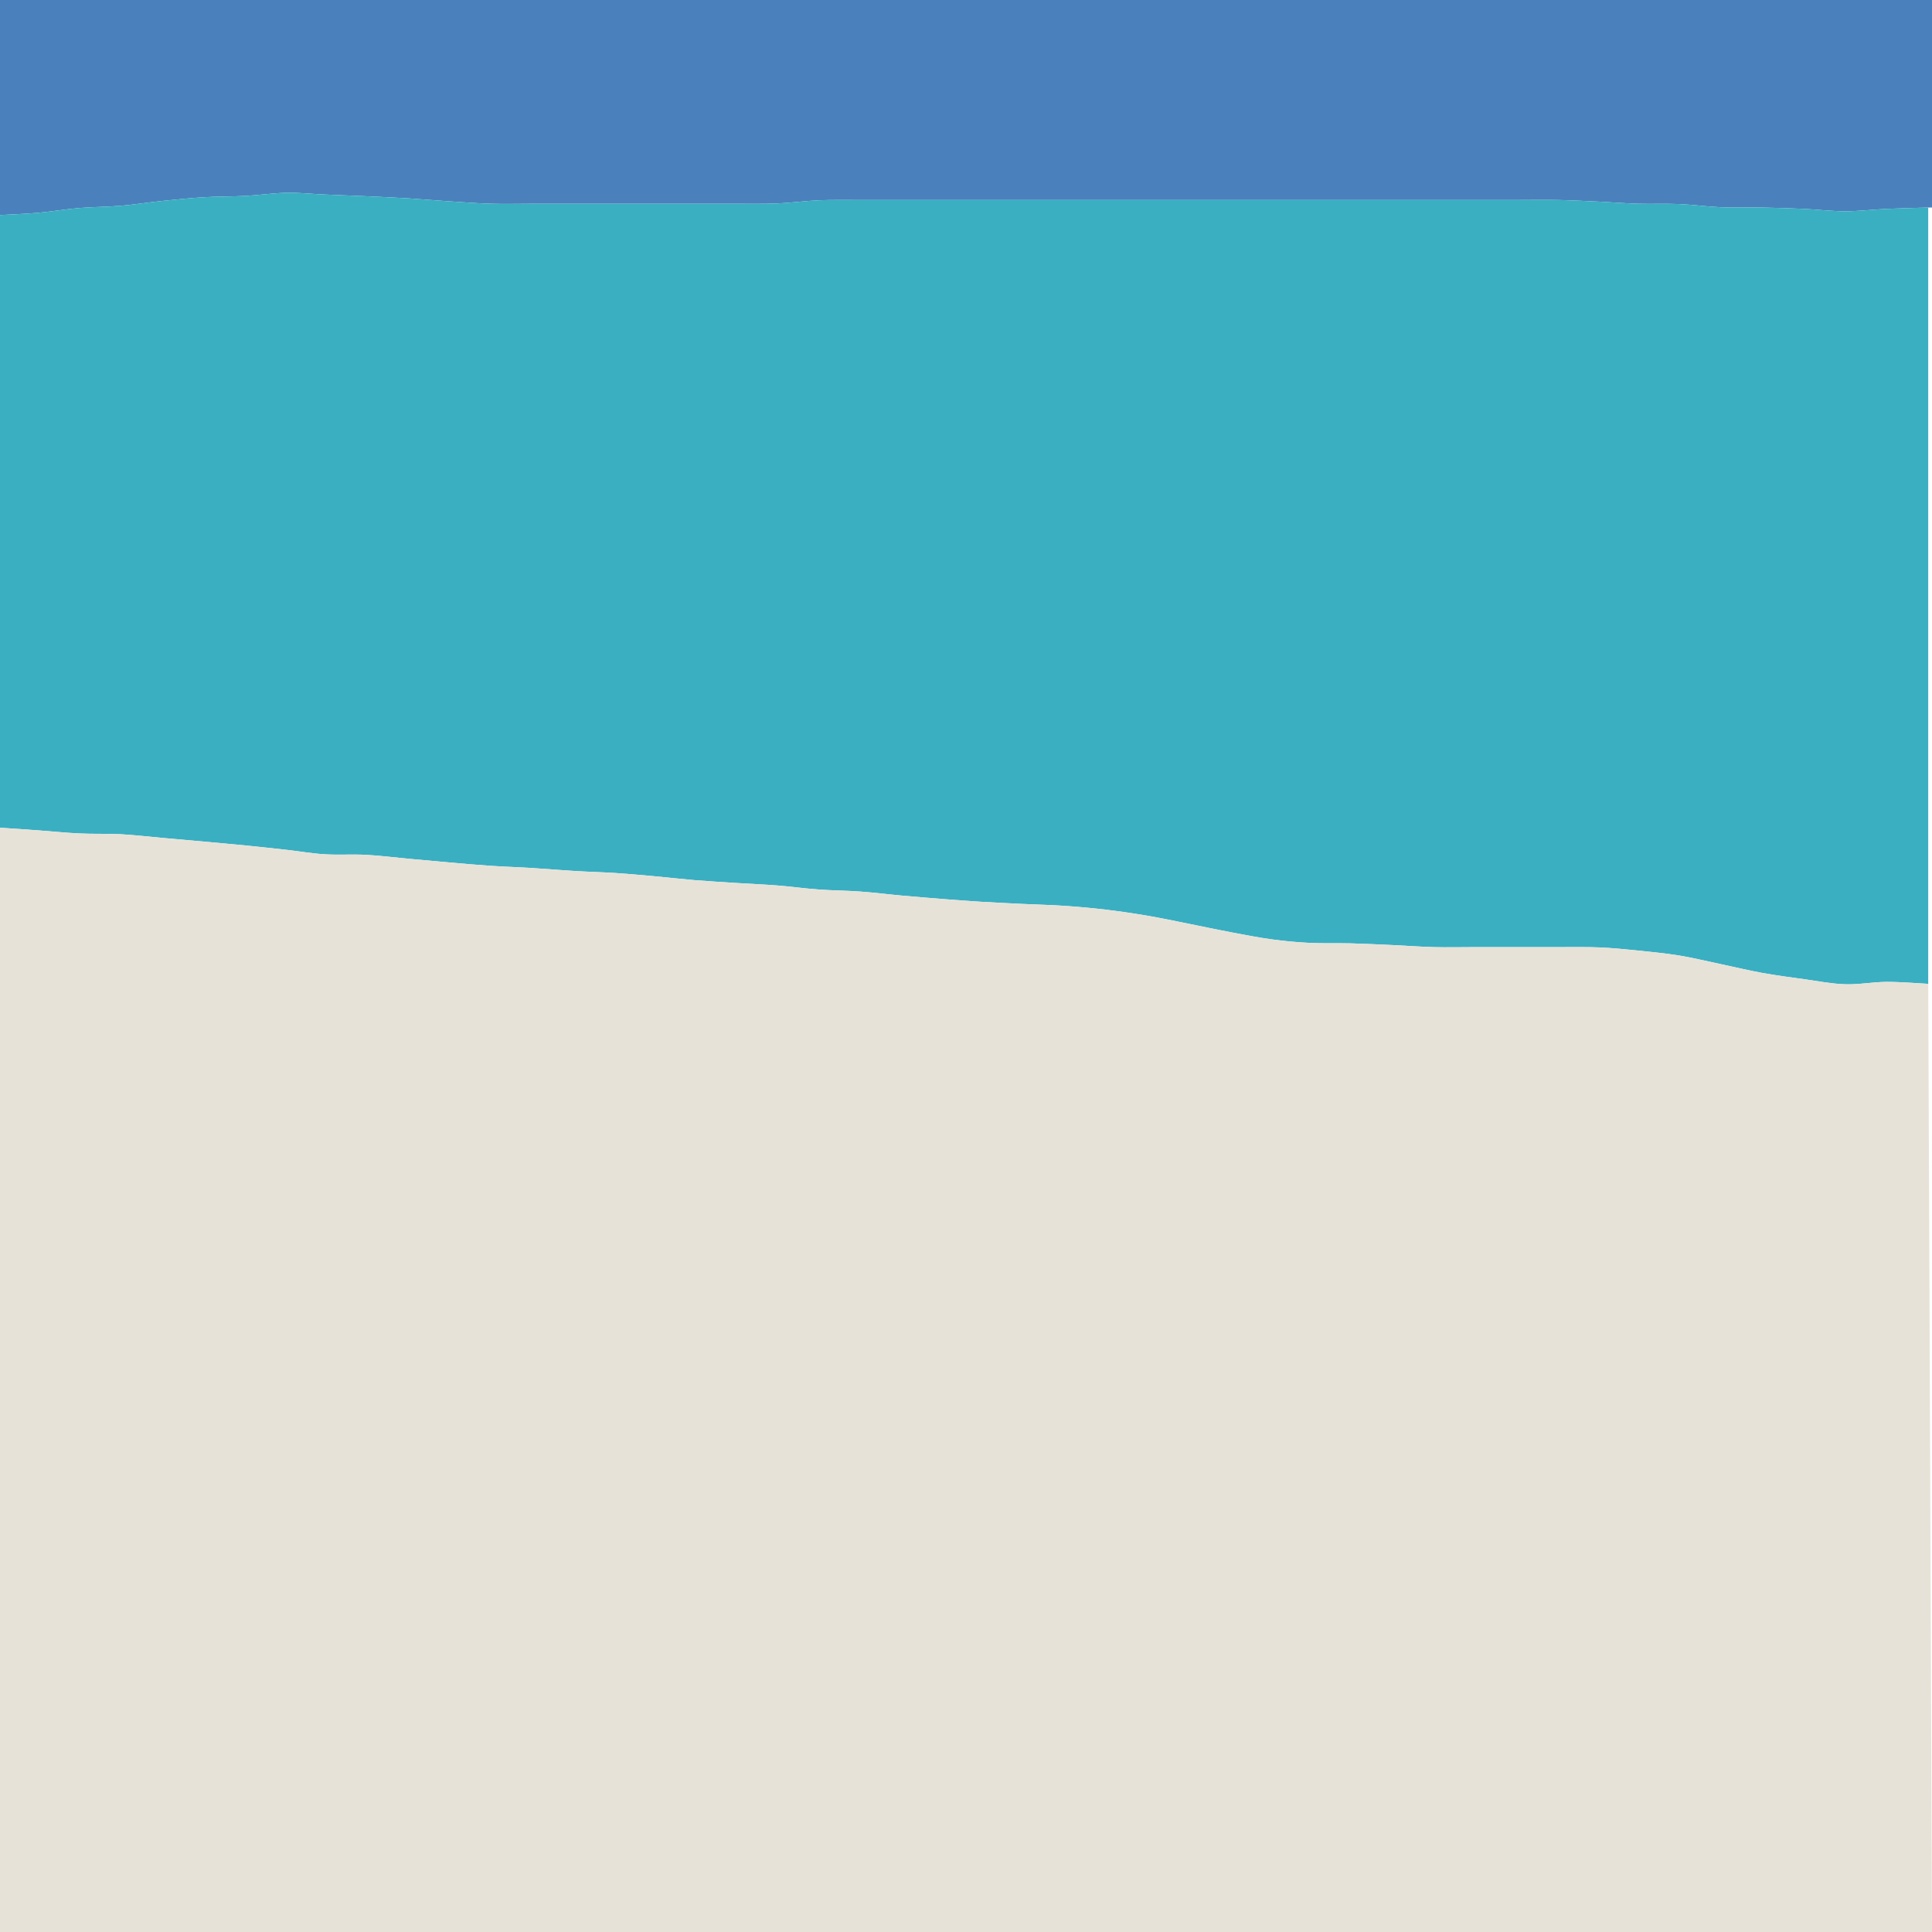
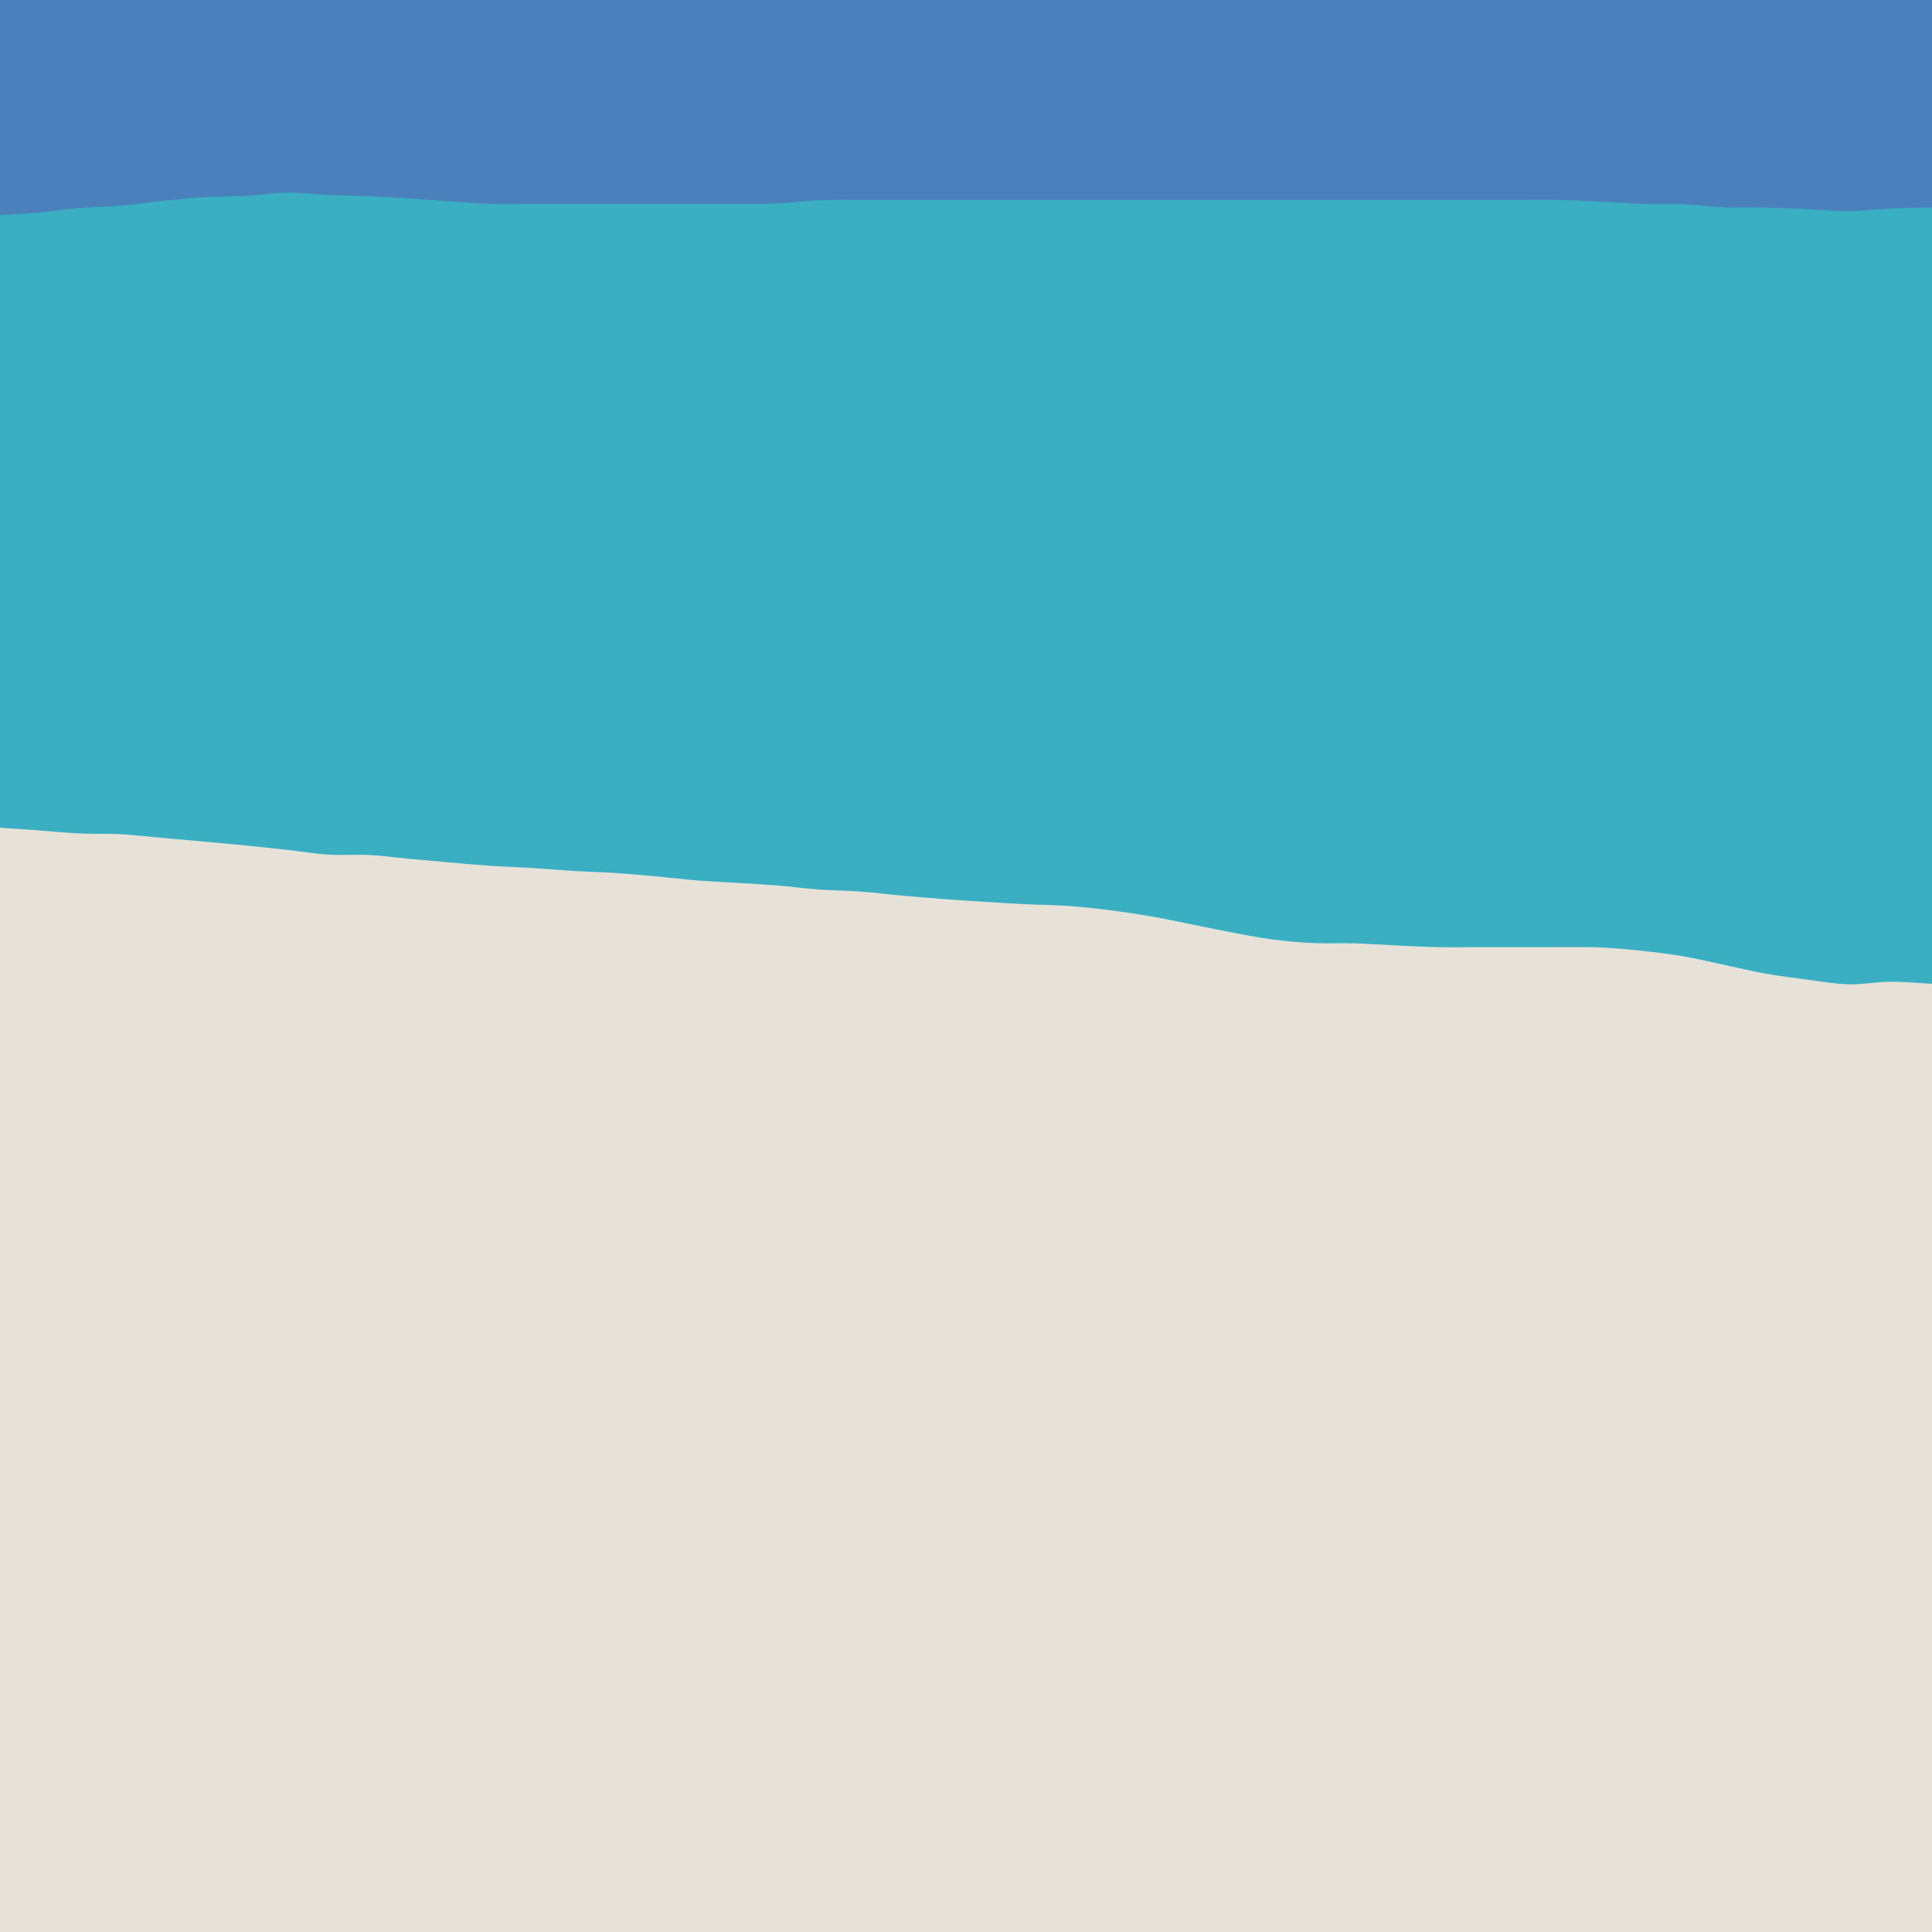
<svg xmlns="http://www.w3.org/2000/svg" viewBox="0 0 512 512" width="512" height="512">
-   <path d="M 0,0 L 512,0 L 512,55.00  511.00,55.00 C 509.17,55.06 503.67,55.19 500.00,55.35 C 496.33,55.52 492.67,55.98 489.00,55.98 C 485.33,55.98 481.67,55.52 478.00,55.35 C 474.33,55.19 470.67,55.07 467.00,55.00 C 463.33,54.93 459.67,55.07 456.00,54.92 C 452.33,54.76 448.67,54.24 445.00,54.08 C 441.33,53.93 437.50,54.09 434.00,53.99 C 430.50,53.88 427.50,53.62 424.00,53.45 C 420.50,53.29 416.67,53.08 413.00,53.00 C 409.33,52.93 405.67,53.00 402.00,53.00 C 398.33,53.00 394.67,53.00 391.00,53.00 C 387.33,53.00 383.67,53.00 380.00,53.00 C 376.33,53.00 372.67,53.00 369.00,53.00 C 365.33,53.00 361.67,53.00 358.00,53.00 C 354.33,53.00 350.50,53.00 347.00,53.00 C 343.50,53.00 340.50,53.00 337.00,53.00 C 333.50,53.00 329.67,53.00 326.00,53.00 C 322.33,53.00 318.67,53.00 315.00,53.00 C 311.33,53.00 307.67,53.00 304.00,53.00 C 300.33,53.00 296.67,53.00 293.00,53.00 C 289.33,53.00 285.67,53.00 282.00,53.00 C 278.33,53.00 274.67,53.00 271.00,53.00 C 267.33,53.00 263.50,53.00 260.00,53.00 C 256.50,53.00 253.50,53.00 250.00,53.00 C 246.50,53.00 242.67,53.00 239.00,53.00 C 235.33,53.00 231.67,52.99 228.00,53.00 C 224.33,53.01 220.67,52.93 217.00,53.08 C 213.33,53.24 209.67,53.76 206.00,53.92 C 202.33,54.07 198.67,53.99 195.00,54.00 C 191.33,54.01 187.67,54.00 184.00,54.00 C 180.33,54.00 176.50,54.00 173.00,54.00 C 169.50,54.00 166.50,54.00 163.00,54.00 C 159.50,54.00 155.67,54.00 152.00,54.00 C 148.33,54.00 144.67,54.00 141.00,54.00 C 137.33,54.00 133.67,54.10 130.00,53.99 C 126.33,53.88 122.67,53.59 119.00,53.35 C 115.33,53.11 111.67,52.78 108.00,52.55 C 104.33,52.33 100.67,52.17 97.00,52.00 C 93.33,51.84 89.50,51.70 86.00,51.55 C 82.50,51.40 79.50,51.03 76.00,51.09 C 72.50,51.15 68.67,51.72 65.00,51.92 C 61.33,52.11 57.67,52.04 54.00,52.27 C 50.33,52.49 46.67,52.88 43.00,53.25 C 39.33,53.63 35.67,54.22 32.00,54.53 C 28.33,54.85 24.67,54.82 21.00,55.13 C 17.33,55.44 13.50,56.09 10.00,56.40 C 6.50,56.71 1.67,56.89 0.00,56.99 Z" fill="#4a81bc" />
-   <path d="M 0.00,56.99 C 1.67,56.89 6.50,56.71 10.00,56.40 C 13.50,56.09 17.33,55.44 21.00,55.13 C 24.67,54.82 28.33,54.85 32.00,54.53 C 35.67,54.22 39.33,53.63 43.00,53.25 C 46.67,52.88 50.33,52.49 54.00,52.27 C 57.67,52.04 61.33,52.11 65.00,51.92 C 68.67,51.72 72.50,51.15 76.00,51.09 C 79.50,51.03 82.50,51.40 86.00,51.55 C 89.50,51.70 93.33,51.84 97.00,52.00 C 100.67,52.17 104.33,52.33 108.00,52.55 C 111.67,52.78 115.33,53.11 119.00,53.35 C 122.67,53.59 126.33,53.88 130.00,53.99 C 133.67,54.10 137.33,54.00 141.00,54.00 C 144.67,54.00 148.33,54.00 152.00,54.00 C 155.67,54.00 159.50,54.00 163.00,54.00 C 166.50,54.00 169.50,54.00 173.00,54.00 C 176.50,54.00 180.33,54.00 184.00,54.00 C 187.67,54.00 191.33,54.01 195.00,54.00 C 198.67,53.99 202.33,54.07 206.00,53.92 C 209.67,53.76 213.33,53.24 217.00,53.08 C 220.67,52.93 224.33,53.01 228.00,53.00 C 231.67,52.99 235.33,53.00 239.00,53.00 C 242.67,53.00 246.50,53.00 250.00,53.00 C 253.50,53.00 256.50,53.00 260.00,53.00 C 263.50,53.00 267.33,53.00 271.00,53.00 C 274.67,53.00 278.33,53.00 282.00,53.00 C 285.67,53.00 289.33,53.00 293.00,53.00 C 296.67,53.00 300.33,53.00 304.00,53.00 C 307.67,53.00 311.33,53.00 315.00,53.00 C 318.67,53.00 322.33,53.00 326.00,53.00 C 329.67,53.00 333.50,53.00 337.00,53.00 C 340.50,53.00 343.50,53.00 347.00,53.00 C 350.50,53.00 354.33,53.00 358.00,53.00 C 361.67,53.00 365.33,53.00 369.00,53.00 C 372.67,53.00 376.33,53.00 380.00,53.00 C 383.67,53.00 387.33,53.00 391.00,53.00 C 394.67,53.00 398.33,53.00 402.00,53.00 C 405.67,53.00 409.33,52.93 413.00,53.00 C 416.67,53.08 420.50,53.29 424.00,53.45 C 427.50,53.62 430.50,53.88 434.00,53.99 C 437.50,54.09 441.33,53.93 445.00,54.08 C 448.67,54.24 452.33,54.76 456.00,54.92 C 459.67,55.07 463.33,54.93 467.00,55.00 C 470.67,55.07 474.33,55.19 478.00,55.35 C 481.67,55.52 485.33,55.98 489.00,55.98 C 492.67,55.98 496.33,55.52 500.00,55.35 C 503.67,55.19 509.17,55.06 511.00,55.00 L 511.00,260.73  511.00,260.73 C 509.17,260.65 503.67,260.19 500.00,260.21 C 496.33,260.22 492.67,260.96 489.00,260.84 C 485.33,260.72 481.67,259.99 478.00,259.48 C 474.33,258.98 470.67,258.49 467.00,257.83 C 463.33,257.16 459.67,256.27 456.00,255.50 C 452.33,254.74 448.67,253.82 445.00,253.22 C 441.33,252.62 437.50,252.26 434.00,251.90 C 430.50,251.55 427.50,251.23 424.00,251.08 C 420.50,250.93 416.67,251.01 413.00,251.00 C 409.33,250.99 405.67,251.00 402.00,251.00 C 398.33,251.00 394.67,251.00 391.00,251.00 C 387.33,251.00 383.67,251.09 380.00,251.00 C 376.33,250.90 372.67,250.62 369.00,250.45 C 365.33,250.28 361.67,250.10 358.00,250.00 C 354.33,249.91 350.50,250.05 347.00,249.87 C 343.50,249.69 340.50,249.41 337.00,248.94 C 333.50,248.46 329.67,247.71 326.00,247.02 C 322.33,246.33 318.67,245.53 315.00,244.80 C 311.33,244.07 307.67,243.28 304.00,242.66 C 300.33,242.04 296.67,241.50 293.00,241.06 C 289.33,240.63 285.67,240.30 282.00,240.05 C 278.33,239.80 274.67,239.73 271.00,239.55 C 267.33,239.37 263.50,239.19 260.00,238.98 C 256.50,238.76 253.50,238.53 250.00,238.26 C 246.50,237.98 242.67,237.67 239.00,237.34 C 235.33,237.01 231.67,236.53 228.00,236.27 C 224.33,236.00 220.67,236.00 217.00,235.73 C 213.33,235.47 209.67,234.95 206.00,234.66 C 202.33,234.37 198.67,234.23 195.00,233.99 C 191.33,233.75 187.67,233.54 184.00,233.24 C 180.33,232.93 176.50,232.49 173.00,232.17 C 169.50,231.86 166.50,231.58 163.00,231.35 C 159.50,231.13 155.67,231.03 152.00,230.81 C 148.33,230.59 144.67,230.25 141.00,230.03 C 137.33,229.80 133.67,229.69 130.00,229.45 C 126.33,229.20 122.67,228.87 119.00,228.55 C 115.33,228.23 111.67,227.88 108.00,227.55 C 104.33,227.21 100.67,226.74 97.00,226.54 C 93.33,226.35 89.50,226.61 86.00,226.39 C 82.50,226.17 79.50,225.61 76.00,225.22 C 72.50,224.83 68.67,224.41 65.00,224.05 C 61.33,223.68 57.67,223.37 54.00,223.03 C 50.33,222.70 46.67,222.37 43.00,222.05 C 39.33,221.72 35.67,221.28 32.00,221.08 C 28.33,220.89 24.67,221.05 21.00,220.87 C 17.33,220.70 13.50,220.29 10.00,220.04 C 6.50,219.78 1.67,219.47 0.00,219.35 Z" fill="#3aafc2" />
-   <path d="M 0.00,219.35 C 1.67,219.47 6.50,219.78 10.00,220.04 C 13.50,220.29 17.33,220.70 21.00,220.87 C 24.67,221.05 28.33,220.89 32.00,221.08 C 35.67,221.28 39.33,221.72 43.00,222.05 C 46.67,222.37 50.33,222.70 54.00,223.03 C 57.67,223.37 61.33,223.68 65.00,224.05 C 68.67,224.41 72.50,224.83 76.00,225.22 C 79.50,225.61 82.50,226.17 86.00,226.39 C 89.50,226.61 93.33,226.35 97.00,226.54 C 100.67,226.74 104.33,227.21 108.00,227.55 C 111.67,227.88 115.33,228.23 119.00,228.55 C 122.67,228.87 126.33,229.20 130.00,229.45 C 133.67,229.69 137.33,229.80 141.00,230.03 C 144.67,230.25 148.33,230.59 152.00,230.81 C 155.67,231.03 159.50,231.13 163.00,231.35 C 166.50,231.58 169.50,231.86 173.00,232.17 C 176.50,232.49 180.33,232.93 184.00,233.24 C 187.67,233.54 191.33,233.75 195.00,233.99 C 198.67,234.23 202.33,234.37 206.00,234.66 C 209.67,234.95 213.33,235.47 217.00,235.73 C 220.67,236.00 224.33,236.00 228.00,236.27 C 231.67,236.53 235.33,237.01 239.00,237.34 C 242.67,237.67 246.50,237.98 250.00,238.26 C 253.50,238.53 256.50,238.76 260.00,238.98 C 263.50,239.19 267.33,239.37 271.00,239.55 C 274.67,239.73 278.33,239.80 282.00,240.05 C 285.67,240.30 289.33,240.63 293.00,241.06 C 296.67,241.50 300.33,242.04 304.00,242.66 C 307.67,243.28 311.33,244.07 315.00,244.80 C 318.67,245.53 322.33,246.33 326.00,247.02 C 329.67,247.71 333.50,248.46 337.00,248.94 C 340.50,249.41 343.50,249.69 347.00,249.87 C 350.50,250.05 354.33,249.91 358.00,250.00 C 361.67,250.10 365.33,250.28 369.00,250.45 C 372.67,250.62 376.33,250.90 380.00,251.00 C 383.67,251.09 387.33,251.00 391.00,251.00 C 394.67,251.00 398.33,251.00 402.00,251.00 C 405.67,251.00 409.33,250.99 413.00,251.00 C 416.67,251.01 420.50,250.93 424.00,251.08 C 427.50,251.23 430.50,251.55 434.00,251.90 C 437.50,252.26 441.33,252.62 445.00,253.22 C 448.67,253.82 452.33,254.74 456.00,255.50 C 459.67,256.27 463.33,257.16 467.00,257.83 C 470.67,258.49 474.33,258.98 478.00,259.48 C 481.67,259.99 485.33,260.72 489.00,260.84 C 492.67,260.96 496.33,260.22 500.00,260.21 C 503.67,260.19 509.17,260.65 511.00,260.73 L 512,512 L 0,512 Z" fill="#e7e2d7" />
+   <path d="M 0,0 L 512,0 L 512,512 L 0,512 Z" fill="#e7e2d7" />
+   <path d="M 0,0 L 512,0 L 512.00,260.73 C 510.17,260.64 504.67,260.14 501.00,260.16 C 497.33,260.18 493.67,260.95 490.00,260.86 C 486.33,260.77 482.67,260.10 479.00,259.62 C 475.33,259.15 471.67,258.69 468.00,258.04 C 464.33,257.39 460.67,256.48 457.00,255.71 C 453.33,254.93 449.67,254.04 446.00,253.41 C 442.33,252.79 438.67,252.36 435.00,251.97 C 431.33,251.58 427.67,251.25 424.00,251.08 C 420.33,250.92 416.50,251.01 413.00,251.00 C 409.50,250.99 406.50,251.00 403.00,251.00 C 399.50,251.00 395.67,251.00 392.00,251.00 C 388.33,251.00 384.67,251.07 381.00,251.00 C 377.33,250.92 373.67,250.72 370.00,250.55 C 366.33,250.38 362.67,250.11 359.00,250.00 C 355.33,249.90 351.67,250.09 348.00,249.92 C 344.33,249.74 340.67,249.42 337.00,248.94 C 333.33,248.45 329.67,247.71 326.00,247.02 C 322.33,246.33 318.50,245.50 315.00,244.80 C 311.50,244.10 308.50,243.44 305.00,242.84 C 301.50,242.24 297.67,241.65 294.00,241.19 C 290.33,240.73 286.67,240.34 283.00,240.08 C 279.33,239.82 275.67,239.82 272.00,239.64 C 268.33,239.46 264.67,239.23 261.00,239.00 C 257.33,238.77 253.67,238.53 250.00,238.26 C 246.33,237.98 242.67,237.67 239.00,237.34 C 235.33,237.01 231.67,236.53 228.00,236.27 C 224.33,236.00 220.67,236.00 217.00,235.73 C 213.33,235.47 209.50,234.95 206.00,234.66 C 202.50,234.38 199.50,234.23 196.00,234.01 C 192.50,233.79 188.67,233.63 185.00,233.34 C 181.33,233.05 177.67,232.59 174.00,232.26 C 170.33,231.93 166.67,231.59 163.00,231.35 C 159.33,231.11 155.67,231.03 152.00,230.81 C 148.33,230.59 144.67,230.25 141.00,230.03 C 137.33,229.80 133.67,229.69 130.00,229.45 C 126.33,229.20 122.67,228.87 119.00,228.55 C 115.33,228.23 111.50,227.87 108.00,227.55 C 104.50,227.22 101.50,226.76 98.00,226.59 C 94.50,226.41 90.67,226.71 87.00,226.48 C 83.33,226.26 79.67,225.62 76.00,225.22 C 72.33,224.81 68.67,224.41 65.00,224.05 C 61.33,223.68 57.67,223.37 54.00,223.03 C 50.33,222.70 46.67,222.37 43.00,222.05 C 39.33,221.72 35.67,221.28 32.00,221.08 C 28.33,220.89 24.67,221.05 21.00,220.87 C 17.33,220.70 13.50,220.29 10.00,220.04 C 6.50,219.78 1.67,219.47 0.00,219.35 Z" fill="#3aafc2" />
+   <path d="M 0,0 L 512,0 L 512.00,55.00 C 510.17,55.04 504.67,55.10 501.00,55.27 C 497.33,55.43 493.67,55.95 490.00,55.98 C 486.33,56.01 482.67,55.61 479.00,55.45 C 475.33,55.29 471.67,55.09 468.00,55.00 C 464.33,54.92 460.67,55.09 457.00,54.95 C 453.33,54.80 449.67,54.29 446.00,54.13 C 442.33,53.97 438.67,54.11 435.00,53.99 C 431.33,53.88 427.67,53.62 424.00,53.45 C 420.33,53.29 416.50,53.08 413.00,53.00 C 409.50,52.93 406.50,53.00 403.00,53.00 C 399.50,53.00 395.67,53.00 392.00,53.00 C 388.33,53.00 384.67,53.00 381.00,53.00 C 377.33,53.00 373.67,53.00 370.00,53.00 C 366.33,53.00 362.67,53.00 359.00,53.00 C 355.33,53.00 351.67,53.00 348.00,53.00 C 344.33,53.00 340.67,53.00 337.00,53.00 C 333.33,53.00 329.67,53.00 326.00,53.00 C 322.33,53.00 318.50,53.00 315.00,53.00 C 311.50,53.00 308.50,53.00 305.00,53.00 C 301.50,53.00 297.67,53.00 294.00,53.00 C 290.33,53.00 286.67,53.00 283.00,53.00 C 279.33,53.00 275.67,53.00 272.00,53.00 C 268.33,53.00 264.67,53.00 261.00,53.00 C 257.33,53.00 253.67,53.00 250.00,53.00 C 246.33,53.00 242.67,53.00 239.00,53.00 C 235.33,53.00 231.67,52.99 228.00,53.00 C 224.33,53.01 220.67,52.93 217.00,53.08 C 213.33,53.24 209.50,53.76 206.00,53.92 C 202.50,54.07 199.50,53.99 196.00,54.00 C 192.50,54.01 188.67,54.00 185.00,54.00 C 181.33,54.00 177.67,54.00 174.00,54.00 C 170.33,54.00 166.67,54.00 163.00,54.00 C 159.33,54.00 155.67,54.00 152.00,54.00 C 148.33,54.00 144.67,54.00 141.00,54.00 C 137.33,54.00 133.67,54.10 130.00,53.99 C 126.33,53.88 122.67,53.59 119.00,53.35 C 115.33,53.11 111.50,52.77 108.00,52.55 C 104.50,52.33 101.50,52.16 98.00,52.01 C 94.50,51.86 90.67,51.80 87.00,51.65 C 83.33,51.49 79.67,51.05 76.00,51.09 C 72.33,51.14 68.67,51.72 65.00,51.92 C 61.33,52.11 57.67,52.04 54.00,52.27 C 50.33,52.49 46.67,52.88 43.00,53.25 C 39.33,53.63 35.67,54.22 32.00,54.53 C 28.33,54.85 24.67,54.82 21.00,55.13 C 17.33,55.44 13.50,56.09 10.00,56.40 C 6.50,56.71 1.67,56.89 0.00,56.99 Z" fill="#4a81bc" />
</svg>
